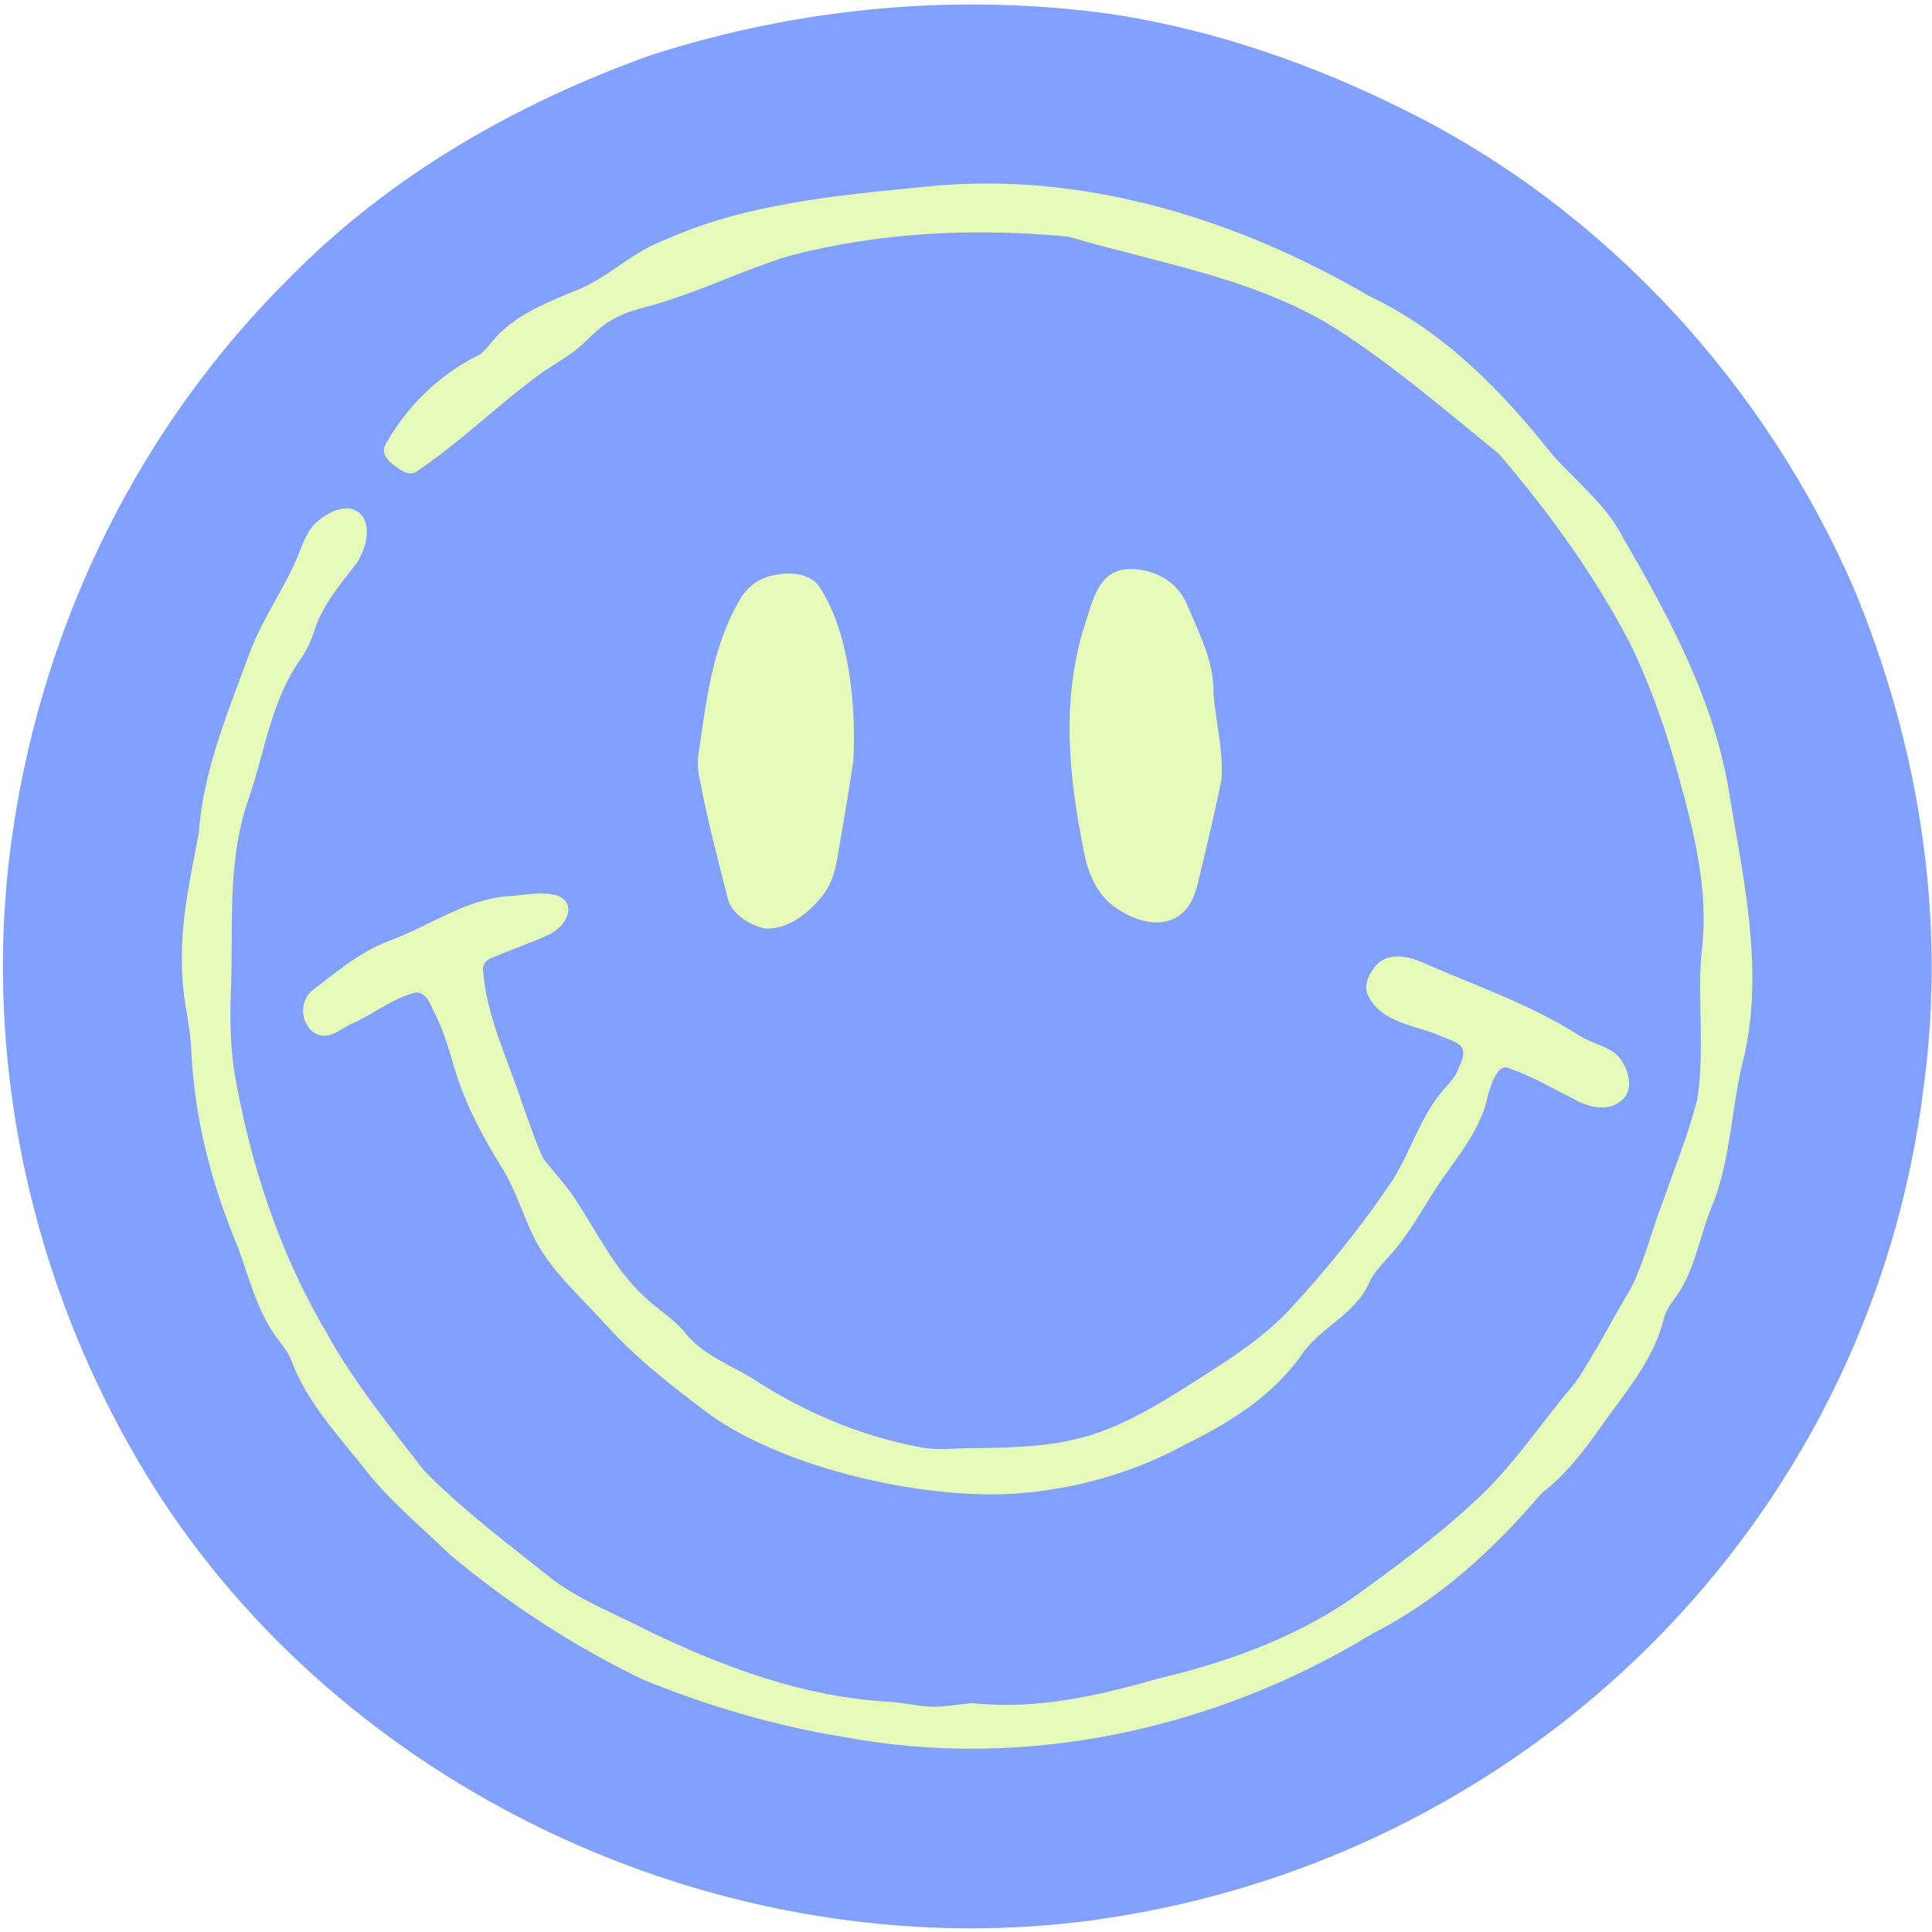
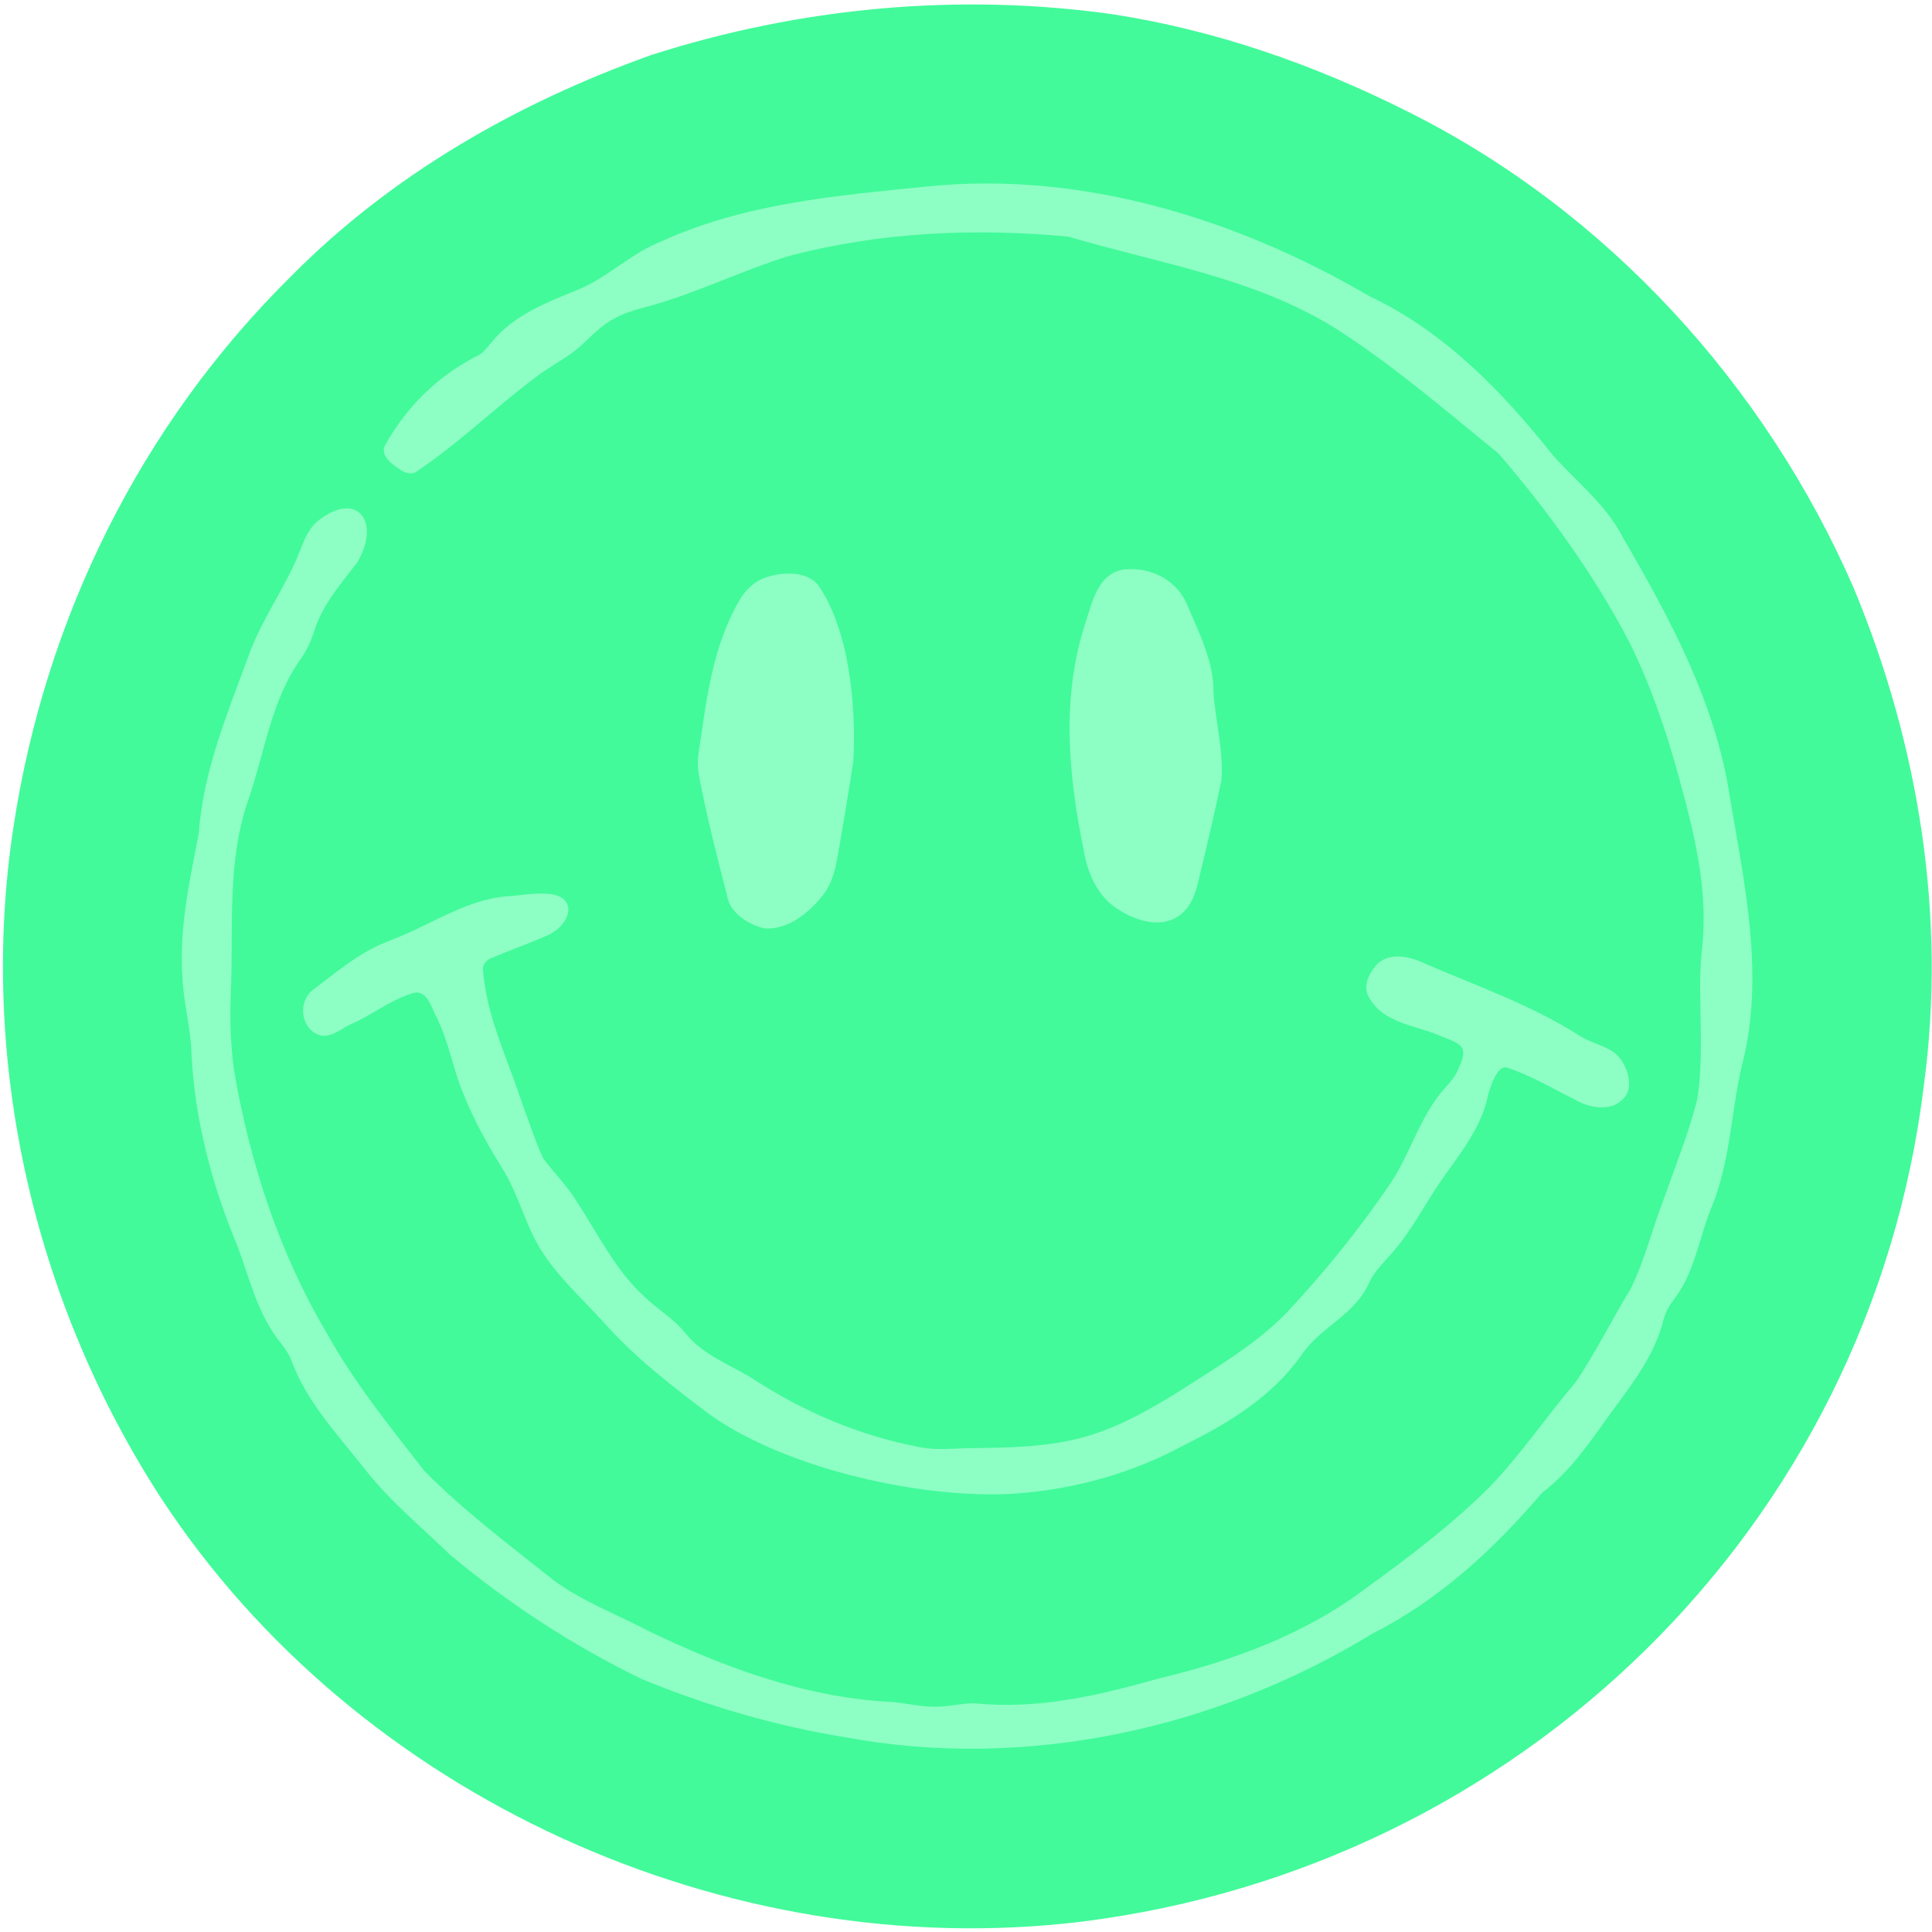
<svg xmlns="http://www.w3.org/2000/svg" width="100%" viewBox="0 0 128 128" fill="none" data-scroll-animation-target="">
-   <path d="M127.456 71.946C123.876 101.183 100.685 123.7 71.626 127.32C48.163 130.147 23.638 119.059 10.657 99.231C2.214 86.21 -1.445 70.192 0.883 54.846C2.97 41.029 9.29 28.183 19.266 18.322C25.923 11.578 34.282 6.81 43.145 3.646C53.018 0.478 63.579 -0.508 73.86 0.965C80.647 2.034 87.134 4.307 93.296 7.408C106.487 13.998 116.949 25.51 122.798 38.923C127.139 49.334 128.956 60.719 127.467 71.867L127.456 71.946Z" fill="#82A0FF" />
-   <path d="M115.595 69.815C114.668 73.221 114.736 76.884 113.322 80.155C112.542 82.155 112.245 84.361 110.894 86.103C110.597 86.483 110.364 86.899 110.233 87.363C109.639 89.794 108.103 91.734 106.665 93.691C105.342 95.54 104.036 97.485 102.17 98.894C98.971 102.645 95.363 105.983 90.916 108.24C80.56 114.568 67.919 117.333 55.916 115.083C51.319 114.335 46.808 113.012 42.496 111.23C37.962 109.032 33.661 106.224 29.804 102.993C27.939 101.187 25.899 99.508 24.279 97.469C22.47 95.152 20.335 92.95 19.305 90.127C19.123 89.671 18.842 89.275 18.533 88.891C17.068 87.042 16.549 84.749 15.749 82.599C14.027 78.484 12.902 74.203 12.68 69.732C12.637 68.097 12.181 66.525 12.094 64.885C11.837 61.578 12.557 58.426 13.167 55.218C13.468 51.001 15.112 47.156 16.545 43.243C17.428 40.867 18.973 38.82 19.88 36.475C20.129 35.83 20.39 35.176 20.878 34.67C23.535 32.361 25.321 34.46 23.669 37.263C22.537 38.733 21.313 40.115 20.779 41.932C20.581 42.503 20.335 43.053 19.994 43.556C17.939 46.38 17.551 49.868 16.422 53.072C15.009 57.214 15.484 61.551 15.29 65.828C15.215 67.538 15.282 69.265 15.512 70.96C16.553 77.003 18.49 82.999 21.626 88.281C23.448 91.58 25.808 94.487 28.113 97.449C30.762 100.138 33.803 102.403 36.746 104.747C38.666 106.137 40.912 106.977 43.007 108.078C47.972 110.462 53.196 112.398 58.732 112.739C59.797 112.771 60.827 113.075 61.888 113.075C62.771 113.083 63.662 112.862 64.502 112.842C68.731 113.285 72.787 112.335 76.79 111.198C81.641 110.046 86.492 108.256 90.46 105.254C93.292 103.203 96.123 101.064 98.63 98.578C100.757 96.38 102.428 93.877 104.376 91.592C105.576 89.857 106.847 87.331 108.027 85.402C108.982 83.498 109.461 81.395 110.237 79.423C111.005 77.221 111.9 75.047 112.455 72.789C112.807 70.552 112.661 68.247 112.645 66.006C112.621 64.952 112.645 63.911 112.764 62.861C113.195 58.949 112.253 55.211 111.243 51.547C110.419 48.494 109.39 45.481 107.996 42.637C105.639 38.083 102.594 33.913 99.291 30.052C95.735 27.173 92.258 24.155 88.401 21.704C83.051 18.398 76.719 17.431 70.775 15.677C64.637 15.099 58.384 15.364 52.356 16.936C49.145 17.91 46.171 19.423 42.947 20.298C42.12 20.516 41.316 20.734 40.571 21.177C39.629 21.68 38.912 22.591 38.116 23.217C37.237 23.886 36.235 24.401 35.368 25.086C32.694 27.098 30.279 29.47 27.507 31.299C27.139 31.466 26.747 31.28 26.434 31.058C25.792 30.654 25.21 30.08 25.507 29.51C26.933 26.924 29.119 24.785 31.8 23.486C32.093 23.272 32.322 22.975 32.552 22.694C34.045 20.841 36.274 20.025 38.421 19.138C40.353 18.31 41.866 16.742 43.842 15.982C49.339 13.475 55.398 12.956 61.338 12.366C71.606 11.285 81.915 14.473 90.734 19.625C95.704 21.977 99.525 25.934 102.891 30.171C104.499 31.973 106.435 33.454 107.532 35.628C110.669 41.022 113.706 46.653 114.625 52.922C115.559 58.442 116.799 64.144 115.611 69.736L115.595 69.808V69.815Z" fill="#E6FAB9" />
-   <path d="M107.667 72.647C106.835 73.767 105.239 73.403 104.194 72.773C102.784 72.073 101.339 71.209 99.794 70.714C99.6 70.71 99.434 70.793 99.291 70.956C98.939 71.415 98.753 71.981 98.591 72.528C98.155 74.726 96.717 76.437 95.458 78.246C94.353 79.87 93.446 81.664 92.139 83.109C91.593 83.731 90.995 84.305 90.662 85.082C89.728 87.113 87.478 87.945 86.259 89.723C84.33 92.495 81.459 94.257 78.489 95.722C75.056 97.588 71.298 98.649 67.349 98.95C61.184 99.374 52.075 97.314 47.042 93.73C44.603 91.893 42.187 90.043 40.128 87.751C38.413 85.842 36.397 84.143 35.281 81.787C34.572 80.294 34.112 78.69 33.209 77.296C32.057 75.435 31.027 73.514 30.319 71.443C29.835 69.934 29.515 68.489 28.782 67.107C28.481 66.445 28.16 65.483 27.241 65.835C25.764 66.307 24.557 67.305 23.167 67.891C22.525 68.212 21.88 68.805 21.131 68.568C19.947 68.16 19.709 66.394 20.7 65.61C22.232 64.457 23.685 63.186 25.507 62.446C26.22 62.164 26.921 61.883 27.61 61.551C29.503 60.648 31.368 59.606 33.443 59.392C34.548 59.388 37.451 58.612 37.657 60.188C37.664 61 36.96 61.669 36.255 61.978C35.023 62.521 33.72 62.98 32.493 63.499C32.219 63.634 32.025 63.847 31.994 64.164C32.212 67.392 33.693 70.263 34.627 73.201C35.079 74.377 35.455 75.609 35.985 76.742C36.726 77.736 37.633 78.615 38.266 79.692C39.641 81.795 40.753 84.103 42.619 85.838C43.502 86.721 44.618 87.339 45.399 88.313C46.551 89.766 48.317 90.384 49.842 91.323C53.192 93.509 56.851 95.085 60.791 95.849C61.821 96.087 62.87 95.988 63.916 95.952C66.49 95.916 69.112 95.916 71.579 95.275C73.923 94.669 76.069 93.457 78.148 92.162C80.572 90.598 83.178 89.089 85.217 86.998C87.637 84.416 89.914 81.62 91.934 78.674C93.43 76.583 94.013 73.985 95.743 72.073C96.064 71.716 96.381 71.368 96.567 70.936C97.193 69.554 97.153 69.253 95.609 68.71C93.922 67.91 91.561 67.859 90.631 65.942C90.397 65.428 90.559 64.818 90.872 64.366C91.696 62.909 93.347 63.309 94.607 63.927C97.961 65.368 101.402 66.572 104.507 68.528C105.196 69.011 106.02 69.182 106.744 69.602C107.695 70.148 108.277 71.787 107.707 72.603L107.671 72.659L107.667 72.647Z" fill="#E6FAB9" />
-   <path d="M56.53 50.447C56.237 52.431 55.893 54.422 55.552 56.403C55.378 57.484 55.168 58.505 54.479 59.361C53.541 60.529 52.182 61.594 50.713 61.515C49.66 61.313 48.341 60.509 48.171 59.333C47.486 56.68 46.796 53.999 46.297 51.31C46.226 50.874 46.21 50.45 46.266 50.011C46.796 46.502 47.145 42.958 48.971 39.81C49.39 39.045 50.063 38.44 50.887 38.206C51.96 37.893 53.374 37.842 54.166 38.709C56.277 41.695 56.728 46.768 56.538 50.375L56.53 50.45V50.447Z" fill="#E6FAB9" />
-   <path d="M80.921 51.69C80.56 53.472 80.136 55.266 79.717 57.044C79.352 58.323 79.265 59.951 78.034 60.719C76.822 61.519 75.194 60.98 74.058 60.232C72.68 59.373 72.026 57.777 71.777 56.216C70.787 51.373 70.335 46.352 71.816 41.568C72.319 40.119 72.644 38 74.458 37.731C76.327 37.533 78.093 38.503 78.727 40.249C79.515 42.091 80.441 43.912 80.394 45.928C80.544 47.805 81.055 49.726 80.928 51.615L80.917 51.686L80.921 51.69Z" fill="#E6FAB9" />
+   <path d="M127.456 71.946C123.876 101.183 100.685 123.7 71.626 127.32C48.163 130.147 23.638 119.059 10.657 99.231C2.214 86.21 -1.445 70.192 0.883 54.846C2.97 41.029 9.29 28.183 19.266 18.322C25.923 11.578 34.282 6.81 43.145 3.646C53.018 0.478 63.579 -0.508 73.86 0.965C80.647 2.034 87.134 4.307 93.296 7.408C106.487 13.998 116.949 25.51 122.798 38.923C127.139 49.334 128.956 60.719 127.467 71.867L127.456 71.946Z" fill="#42fa9a" />
+   <path d="M115.595 69.815C114.668 73.221 114.736 76.884 113.322 80.155C112.542 82.155 112.245 84.361 110.894 86.103C110.597 86.483 110.364 86.899 110.233 87.363C109.639 89.794 108.103 91.734 106.665 93.691C105.342 95.54 104.036 97.485 102.17 98.894C98.971 102.645 95.363 105.983 90.916 108.24C80.56 114.568 67.919 117.333 55.916 115.083C51.319 114.335 46.808 113.012 42.496 111.23C37.962 109.032 33.661 106.224 29.804 102.993C27.939 101.187 25.899 99.508 24.279 97.469C22.47 95.152 20.335 92.95 19.305 90.127C19.123 89.671 18.842 89.275 18.533 88.891C17.068 87.042 16.549 84.749 15.749 82.599C14.027 78.484 12.902 74.203 12.68 69.732C12.637 68.097 12.181 66.525 12.094 64.885C11.837 61.578 12.557 58.426 13.167 55.218C13.468 51.001 15.112 47.156 16.545 43.243C17.428 40.867 18.973 38.82 19.88 36.475C20.129 35.83 20.39 35.176 20.878 34.67C23.535 32.361 25.321 34.46 23.669 37.263C22.537 38.733 21.313 40.115 20.779 41.932C20.581 42.503 20.335 43.053 19.994 43.556C17.939 46.38 17.551 49.868 16.422 53.072C15.009 57.214 15.484 61.551 15.29 65.828C15.215 67.538 15.282 69.265 15.512 70.96C16.553 77.003 18.49 82.999 21.626 88.281C23.448 91.58 25.808 94.487 28.113 97.449C30.762 100.138 33.803 102.403 36.746 104.747C38.666 106.137 40.912 106.977 43.007 108.078C47.972 110.462 53.196 112.398 58.732 112.739C59.797 112.771 60.827 113.075 61.888 113.075C62.771 113.083 63.662 112.862 64.502 112.842C68.731 113.285 72.787 112.335 76.79 111.198C81.641 110.046 86.492 108.256 90.46 105.254C93.292 103.203 96.123 101.064 98.63 98.578C100.757 96.38 102.428 93.877 104.376 91.592C105.576 89.857 106.847 87.331 108.027 85.402C108.982 83.498 109.461 81.395 110.237 79.423C111.005 77.221 111.9 75.047 112.455 72.789C112.807 70.552 112.661 68.247 112.645 66.006C112.621 64.952 112.645 63.911 112.764 62.861C113.195 58.949 112.253 55.211 111.243 51.547C110.419 48.494 109.39 45.481 107.996 42.637C105.639 38.083 102.594 33.913 99.291 30.052C95.735 27.173 92.258 24.155 88.401 21.704C83.051 18.398 76.719 17.431 70.775 15.677C64.637 15.099 58.384 15.364 52.356 16.936C49.145 17.91 46.171 19.423 42.947 20.298C42.12 20.516 41.316 20.734 40.571 21.177C39.629 21.68 38.912 22.591 38.116 23.217C37.237 23.886 36.235 24.401 35.368 25.086C32.694 27.098 30.279 29.47 27.507 31.299C27.139 31.466 26.747 31.28 26.434 31.058C25.792 30.654 25.21 30.08 25.507 29.51C26.933 26.924 29.119 24.785 31.8 23.486C32.093 23.272 32.322 22.975 32.552 22.694C34.045 20.841 36.274 20.025 38.421 19.138C40.353 18.31 41.866 16.742 43.842 15.982C49.339 13.475 55.398 12.956 61.338 12.366C71.606 11.285 81.915 14.473 90.734 19.625C95.704 21.977 99.525 25.934 102.891 30.171C104.499 31.973 106.435 33.454 107.532 35.628C110.669 41.022 113.706 46.653 114.625 52.922C115.559 58.442 116.799 64.144 115.611 69.736L115.595 69.808V69.815Z" fill="#8dffc4" />
+   <path d="M107.667 72.647C106.835 73.767 105.239 73.403 104.194 72.773C102.784 72.073 101.339 71.209 99.794 70.714C99.6 70.71 99.434 70.793 99.291 70.956C98.939 71.415 98.753 71.981 98.591 72.528C98.155 74.726 96.717 76.437 95.458 78.246C94.353 79.87 93.446 81.664 92.139 83.109C91.593 83.731 90.995 84.305 90.662 85.082C89.728 87.113 87.478 87.945 86.259 89.723C84.33 92.495 81.459 94.257 78.489 95.722C75.056 97.588 71.298 98.649 67.349 98.95C61.184 99.374 52.075 97.314 47.042 93.73C44.603 91.893 42.187 90.043 40.128 87.751C38.413 85.842 36.397 84.143 35.281 81.787C34.572 80.294 34.112 78.69 33.209 77.296C32.057 75.435 31.027 73.514 30.319 71.443C29.835 69.934 29.515 68.489 28.782 67.107C28.481 66.445 28.16 65.483 27.241 65.835C25.764 66.307 24.557 67.305 23.167 67.891C22.525 68.212 21.88 68.805 21.131 68.568C19.947 68.16 19.709 66.394 20.7 65.61C22.232 64.457 23.685 63.186 25.507 62.446C26.22 62.164 26.921 61.883 27.61 61.551C29.503 60.648 31.368 59.606 33.443 59.392C34.548 59.388 37.451 58.612 37.657 60.188C37.664 61 36.96 61.669 36.255 61.978C35.023 62.521 33.72 62.98 32.493 63.499C32.219 63.634 32.025 63.847 31.994 64.164C32.212 67.392 33.693 70.263 34.627 73.201C35.079 74.377 35.455 75.609 35.985 76.742C36.726 77.736 37.633 78.615 38.266 79.692C39.641 81.795 40.753 84.103 42.619 85.838C43.502 86.721 44.618 87.339 45.399 88.313C46.551 89.766 48.317 90.384 49.842 91.323C53.192 93.509 56.851 95.085 60.791 95.849C61.821 96.087 62.87 95.988 63.916 95.952C66.49 95.916 69.112 95.916 71.579 95.275C73.923 94.669 76.069 93.457 78.148 92.162C80.572 90.598 83.178 89.089 85.217 86.998C87.637 84.416 89.914 81.62 91.934 78.674C93.43 76.583 94.013 73.985 95.743 72.073C96.064 71.716 96.381 71.368 96.567 70.936C97.193 69.554 97.153 69.253 95.609 68.71C93.922 67.91 91.561 67.859 90.631 65.942C90.397 65.428 90.559 64.818 90.872 64.366C91.696 62.909 93.347 63.309 94.607 63.927C97.961 65.368 101.402 66.572 104.507 68.528C105.196 69.011 106.02 69.182 106.744 69.602C107.695 70.148 108.277 71.787 107.707 72.603L107.671 72.659L107.667 72.647Z" fill="#8dffc4" />
+   <path d="M56.53 50.447C56.237 52.431 55.893 54.422 55.552 56.403C55.378 57.484 55.168 58.505 54.479 59.361C53.541 60.529 52.182 61.594 50.713 61.515C49.66 61.313 48.341 60.509 48.171 59.333C47.486 56.68 46.796 53.999 46.297 51.31C46.226 50.874 46.21 50.45 46.266 50.011C46.796 46.502 47.145 42.958 48.971 39.81C49.39 39.045 50.063 38.44 50.887 38.206C51.96 37.893 53.374 37.842 54.166 38.709C56.277 41.695 56.728 46.768 56.538 50.375L56.53 50.45V50.447Z" fill="#8dffc4" />
+   <path d="M80.921 51.69C80.56 53.472 80.136 55.266 79.717 57.044C79.352 58.323 79.265 59.951 78.034 60.719C76.822 61.519 75.194 60.98 74.058 60.232C72.68 59.373 72.026 57.777 71.777 56.216C70.787 51.373 70.335 46.352 71.816 41.568C72.319 40.119 72.644 38 74.458 37.731C76.327 37.533 78.093 38.503 78.727 40.249C79.515 42.091 80.441 43.912 80.394 45.928C80.544 47.805 81.055 49.726 80.928 51.615L80.917 51.686L80.921 51.69Z" fill="#8dffc4" />
</svg>
